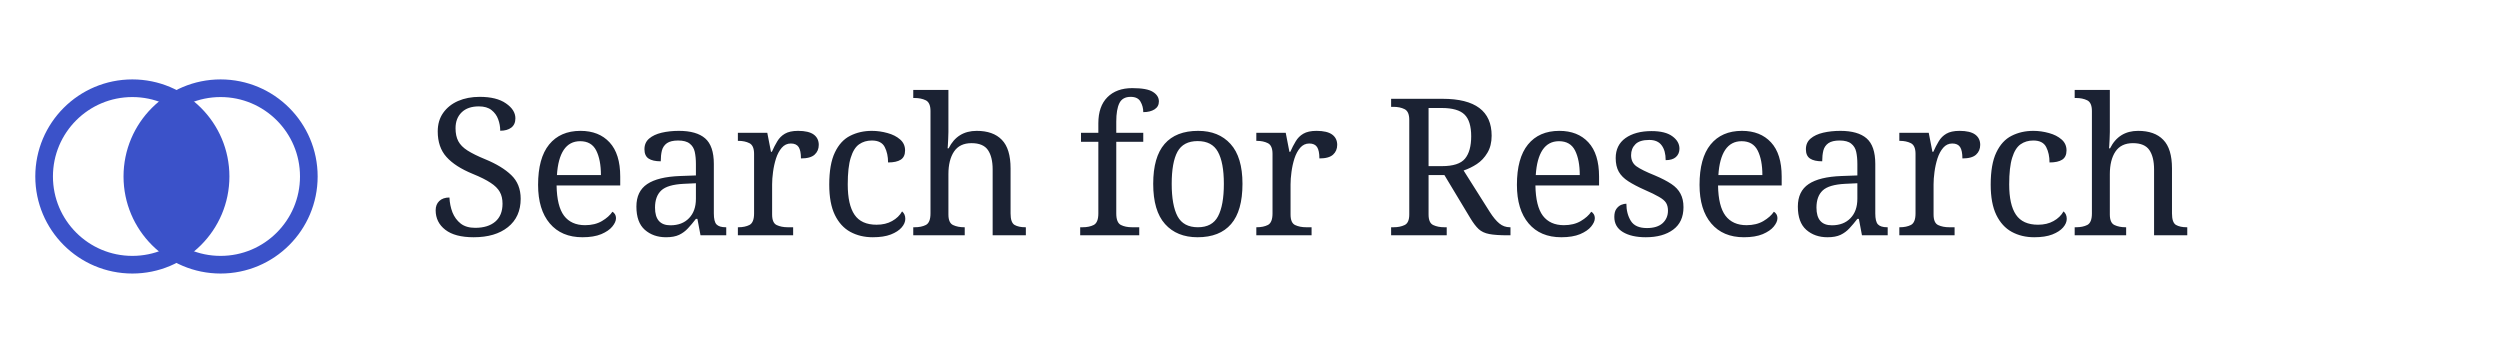
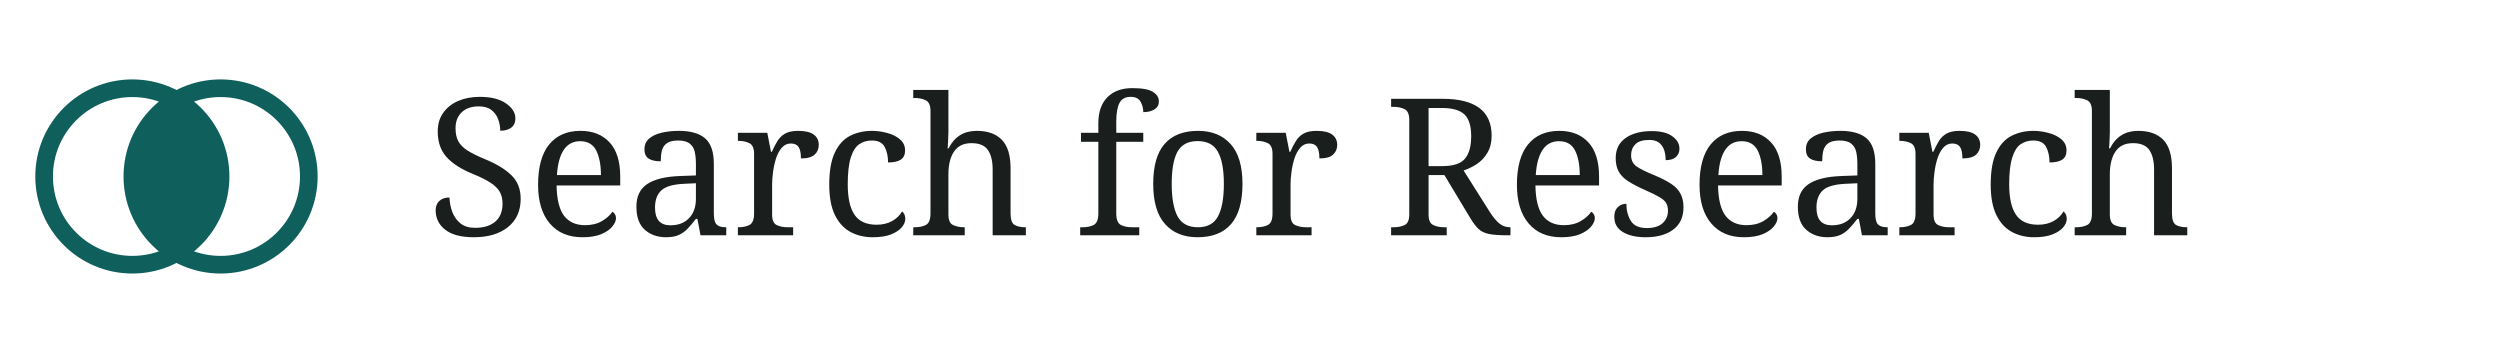
<svg xmlns="http://www.w3.org/2000/svg" viewBox="0 0 340 48" width="340" height="48">
-   <g fill="none" stroke="#3B52C9" stroke-width="2.4">
+   <g fill="none" stroke="#0F5F5C" stroke-width="2.4">
    <circle cx="18" cy="24" r="12" />
    <circle cx="30" cy="24" r="12" />
-     <path d="M24 13.6A12 12 0 0 1 24 34.4A12 12 0 0 1 24 13.6Z" fill="#3B52C9" stroke="none" />
+     <path d="M24 13.6A12 12 0 0 1 24 34.4A12 12 0 0 1 24 13.6Z" fill="#0F5F5C" stroke="none" />
  </g>
-   <text x="58" y="32" font-family="Spectral, Georgia, serif" font-weight="500" font-size="26" letter-spacing="-0.4" fill="#1B2233">Search for Research</text>
+   <text x="58" y="32" font-family="Literata, Georgia, serif" font-weight="500" font-size="26" letter-spacing="-0.4" fill="#1A1F1E">Search for Research</text>
</svg>
